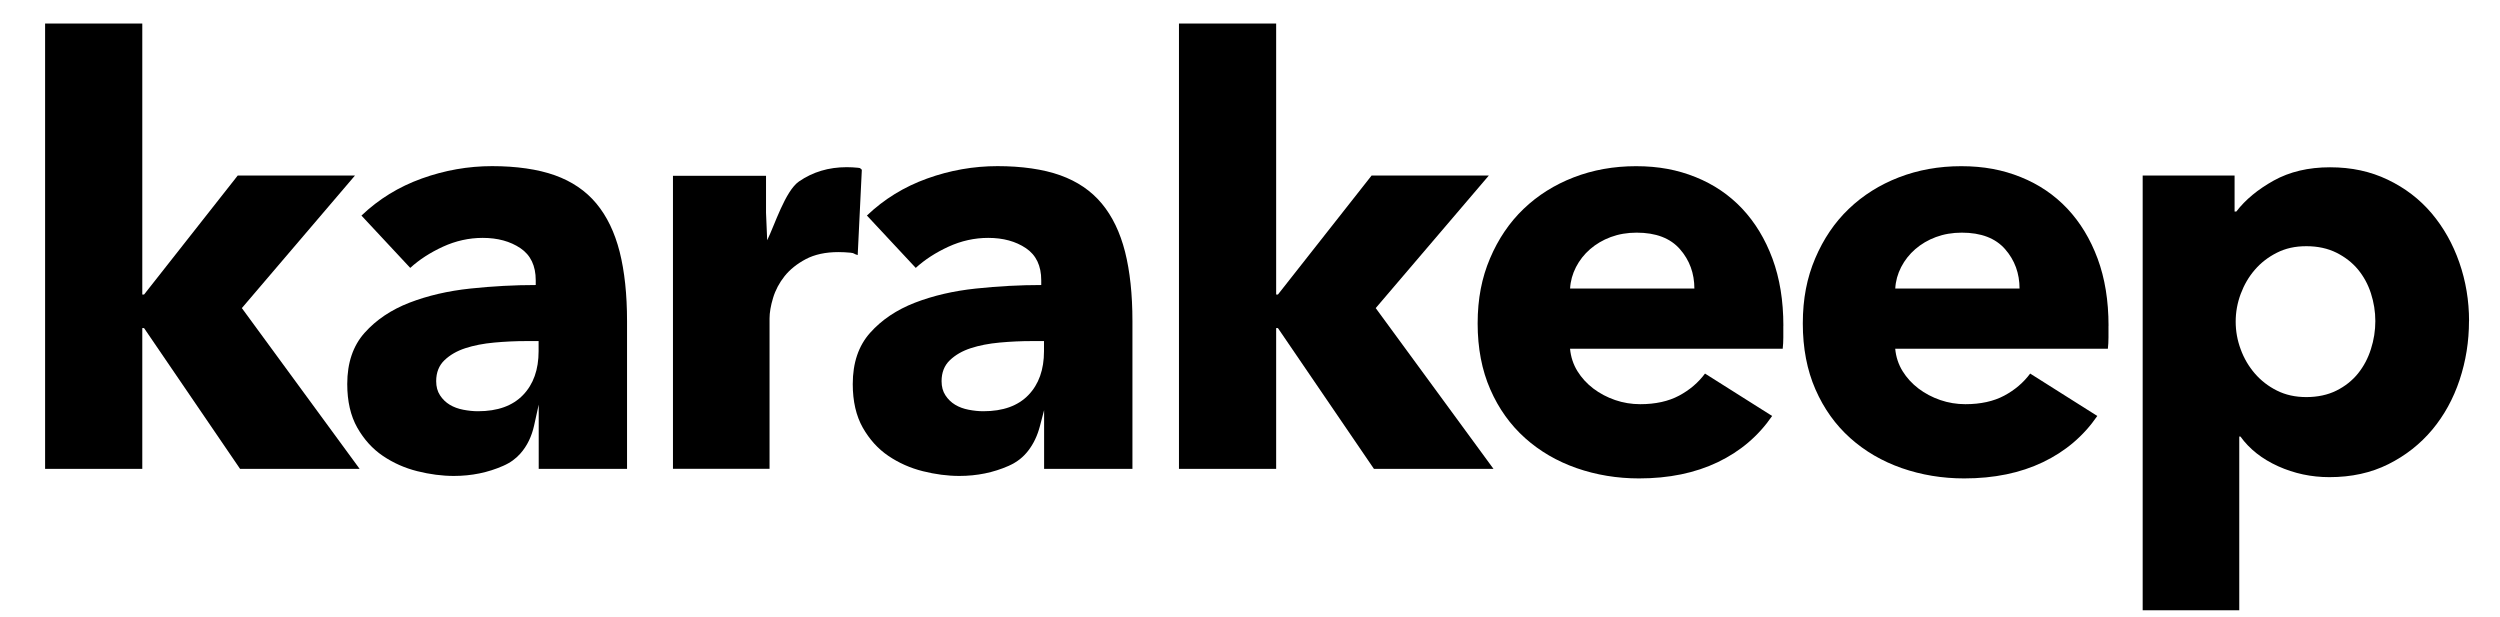
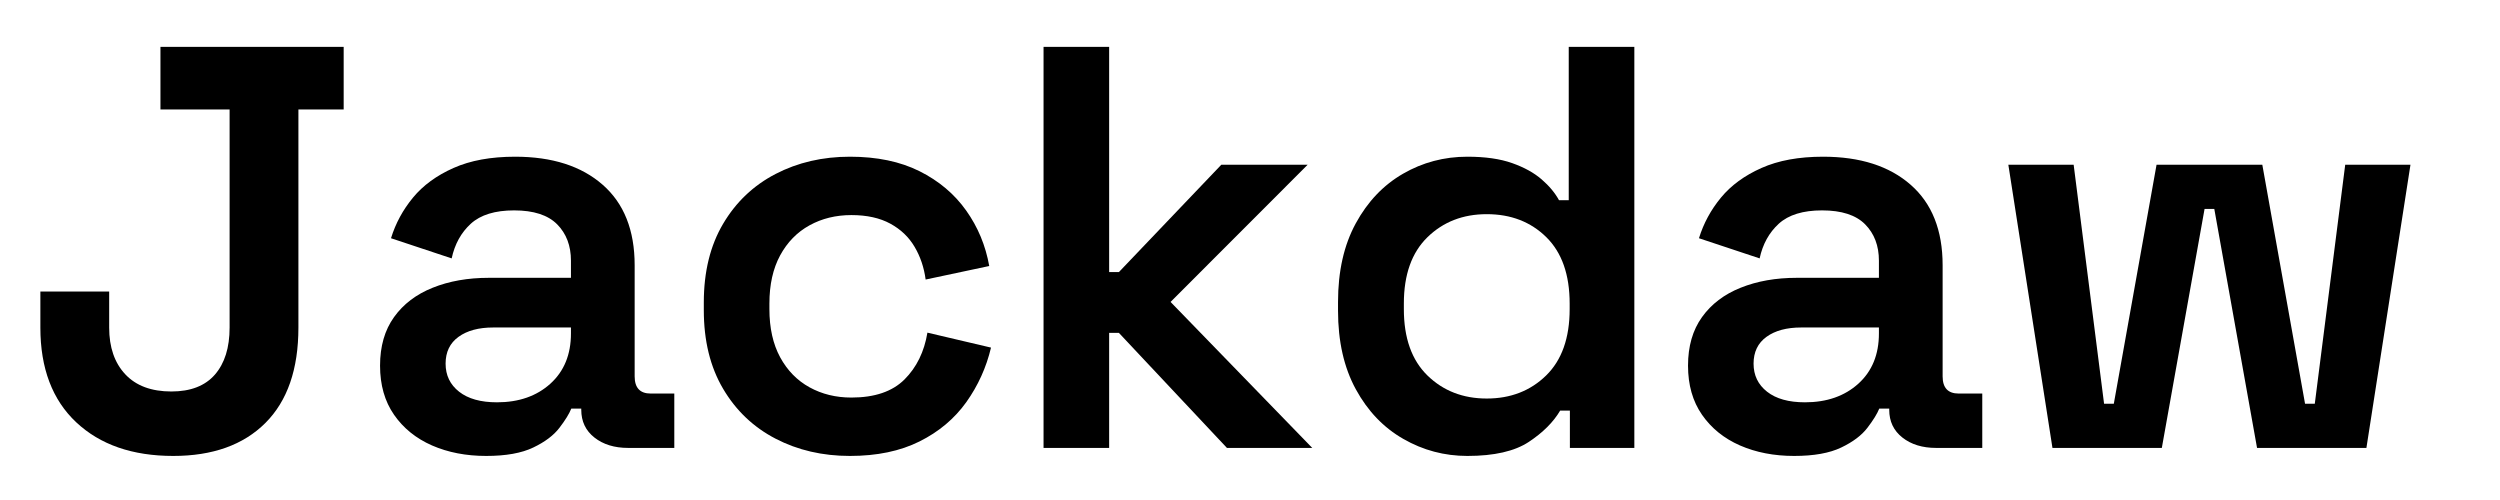
- <svg xmlns="http://www.w3.org/2000/svg" width="100%" height="100%" viewBox="0 0 454 112" version="1.1" xml:space="preserve" style="fill-rule:evenodd;clip-rule:evenodd;stroke-linejoin:round;stroke-miterlimit:2;">
-   <g transform="matrix(1,0,0,1,-129,-33)">
-     <path d="M194.31,118.15L172.6,118.15L155.16,92.58L154.84,92.58L154.84,118.15L137.19,118.15L137.19,37.28L154.84,37.28L154.84,86.49L155.16,86.49L172.17,64.88L193.46,64.88L172.92,88.95L194.31,118.15Z" style="fill-rule:nonzero;" />
-     <path d="M194.63,72.16C197.77,69.16 201.42,66.92 205.59,65.42C209.76,63.92 214.02,63.17 218.37,63.17C222.72,63.17 226.66,63.72 229.76,64.83C232.86,65.94 235.38,67.65 237.3,69.96C239.23,72.28 240.63,75.2 241.53,78.73C242.42,82.26 242.87,86.45 242.87,91.3L242.87,118.15L226.83,118.15L226.83,106.48L225.99,110.29C225.57,112.18 224.75,113.99 223.45,115.42C222.67,116.28 221.73,117.01 220.35,117.61C217.6,118.82 214.63,119.43 211.42,119.43C209.28,119.43 207.07,119.14 204.79,118.57C202.51,118 200.42,117.07 198.53,115.79C196.64,114.51 195.09,112.79 193.88,110.66C192.67,108.52 192.06,105.88 192.06,102.74C192.06,98.89 193.11,95.79 195.22,93.43C197.32,91.08 200.03,89.26 203.35,87.97C206.67,86.69 210.36,85.83 214.42,85.4C218.49,84.97 222.44,84.76 226.29,84.76L226.29,83.9C226.29,81.26 225.36,79.32 223.51,78.07C221.65,76.82 219.37,76.2 216.66,76.2C214.16,76.2 211.76,76.74 209.44,77.8C207.12,78.87 205.14,80.15 203.5,81.65L194.62,72.13L194.63,72.16ZM226.83,94.94L224.58,94.94C222.66,94.94 220.71,95.03 218.75,95.21C216.79,95.39 215.04,95.73 213.51,96.23C211.98,96.73 210.71,97.46 209.71,98.42C208.71,99.38 208.21,100.65 208.21,102.22C208.21,103.22 208.44,104.08 208.91,104.79C209.37,105.5 209.96,106.07 210.67,106.5C211.38,106.93 212.2,107.23 213.13,107.41C214.06,107.59 214.95,107.68 215.8,107.68C219.37,107.68 222.09,106.7 223.98,104.74C225.87,102.78 226.81,100.12 226.81,96.77L226.81,94.95L226.83,94.94Z" style="fill-rule:nonzero;" />
-     <path d="M284.76,79.32C283.97,79.11 284.21,78.96 283.46,78.89C282.71,78.82 281.98,78.78 281.27,78.78C278.92,78.78 276.94,79.21 275.33,80.06C273.73,80.91 272.44,81.95 271.48,83.15C270.52,84.36 269.82,85.68 269.39,87.1C268.96,88.52 268.75,89.77 268.75,90.83L268.75,118.14L251.21,118.14L251.21,64.93L268.11,64.93L268.11,71.63L268.32,76.63C269.67,73.9 271.6,67.68 274.1,65.95C276.6,64.23 279.48,63.36 282.76,63.36C283.47,63.36 284.17,63.4 284.85,63.47C285.53,63.54 285.08,63.65 285.51,63.79L284.76,79.3L284.76,79.32Z" style="fill-rule:nonzero;" />
-     <path d="M286.41,72.16C289.55,69.16 293.2,66.92 297.37,65.42C301.54,63.92 305.8,63.17 310.15,63.17C314.5,63.17 318.44,63.72 321.54,64.83C324.64,65.94 327.16,67.65 329.08,69.96C331.01,72.28 332.41,75.2 333.31,78.73C334.2,82.26 334.65,86.45 334.65,91.3L334.65,118.15L318.61,118.15L318.61,107.48L317.83,110.45C317.41,112.05 316.71,113.59 315.69,114.89C314.83,115.98 313.79,116.88 312.15,117.61C309.4,118.82 306.43,119.43 303.22,119.43C301.08,119.43 298.87,119.14 296.59,118.57C294.31,118 292.22,117.07 290.33,115.79C288.44,114.51 286.89,112.79 285.68,110.66C284.47,108.52 283.86,105.88 283.86,102.74C283.86,98.89 284.91,95.79 287.02,93.43C289.12,91.08 291.83,89.26 295.15,87.97C298.47,86.69 302.16,85.83 306.22,85.4C310.29,84.97 314.24,84.76 318.09,84.76L318.09,83.9C318.09,81.26 317.16,79.32 315.31,78.07C313.45,76.82 311.17,76.2 308.46,76.2C305.96,76.2 303.56,76.74 301.24,77.8C298.92,78.87 296.94,80.15 295.3,81.65L286.42,72.13L286.41,72.16ZM318.61,94.94L316.36,94.94C314.44,94.94 312.49,95.03 310.53,95.21C308.57,95.39 306.82,95.73 305.29,96.23C303.76,96.73 302.49,97.46 301.49,98.42C300.49,99.38 299.99,100.65 299.99,102.22C299.99,103.22 300.22,104.08 300.69,104.79C301.15,105.5 301.74,106.07 302.45,106.5C303.16,106.93 303.98,107.23 304.91,107.41C305.84,107.59 306.73,107.68 307.58,107.68C311.15,107.68 313.87,106.7 315.76,104.74C317.65,102.78 318.59,100.12 318.59,96.77L318.59,94.95L318.61,94.94Z" style="fill-rule:nonzero;" />
-     <path d="M400.22,118.15L378.51,118.15L361.07,92.58L360.75,92.58L360.75,118.15L343.1,118.15L343.1,37.28L360.75,37.28L360.75,86.49L361.07,86.49L378.08,64.88L399.37,64.88L378.83,88.95L400.22,118.15Z" style="fill-rule:nonzero;" />
-     <path d="M452.85,92.16L452.85,94.3C452.85,95.01 452.81,95.69 452.74,96.33L414.12,96.33C414.26,97.83 414.71,99.18 415.46,100.4C416.21,101.61 417.17,102.66 418.35,103.56C419.53,104.45 420.85,105.15 422.31,105.65C423.77,106.15 425.29,106.4 426.86,106.4C429.64,106.4 431.99,105.88 433.92,104.85C435.85,103.82 437.41,102.48 438.63,100.84L450.82,108.54C448.32,112.18 445.03,114.98 440.93,116.94C436.83,118.9 432.07,119.88 426.65,119.88C422.66,119.88 418.88,119.25 415.31,118.01C411.74,116.76 408.62,114.94 405.95,112.55C403.28,110.16 401.17,107.22 399.64,103.72C398.11,100.23 397.34,96.23 397.34,91.74C397.34,87.25 398.09,83.45 399.59,79.92C401.09,76.39 403.12,73.39 405.69,70.93C408.26,68.47 411.29,66.56 414.78,65.21C418.27,63.86 422.05,63.18 426.12,63.18C430.19,63.18 433.64,63.84 436.92,65.16C440.2,66.48 443.02,68.39 445.37,70.88C447.72,73.38 449.56,76.41 450.88,79.97C452.2,83.54 452.86,87.6 452.86,92.16L452.85,92.16ZM436.7,85.42C436.7,82.64 435.83,80.25 434.08,78.25C432.33,76.25 429.71,75.25 426.22,75.25C424.51,75.25 422.94,75.52 421.51,76.05C420.08,76.58 418.84,77.32 417.77,78.24C416.7,79.17 415.84,80.26 415.2,81.5C414.56,82.75 414.2,84.05 414.13,85.4L436.7,85.4L436.7,85.42Z" style="fill-rule:nonzero;" />
-     <path d="M511.9,92.16L511.9,94.3C511.9,95.01 511.86,95.69 511.79,96.33L473.17,96.33C473.31,97.83 473.76,99.18 474.51,100.4C475.26,101.61 476.22,102.66 477.4,103.56C478.58,104.45 479.9,105.15 481.36,105.65C482.82,106.15 484.34,106.4 485.91,106.4C488.69,106.4 491.04,105.88 492.97,104.85C494.9,103.82 496.46,102.48 497.68,100.84L509.87,108.54C507.37,112.18 504.08,114.98 499.98,116.94C495.88,118.9 491.12,119.88 485.7,119.88C481.71,119.88 477.93,119.25 474.36,118.01C470.79,116.76 467.67,114.94 465,112.55C462.33,110.16 460.22,107.22 458.69,103.72C457.16,100.23 456.39,96.23 456.39,91.74C456.39,87.25 457.14,83.45 458.64,79.92C460.14,76.39 462.17,73.39 464.74,70.93C467.31,68.47 470.34,66.56 473.83,65.21C477.32,63.86 481.1,63.18 485.17,63.18C489.24,63.18 492.69,63.84 495.97,65.16C499.25,66.48 502.07,68.39 504.42,70.88C506.77,73.38 508.61,76.41 509.93,79.97C511.25,83.54 511.91,87.6 511.91,92.16L511.9,92.16ZM495.75,85.42C495.75,82.64 494.88,80.25 493.13,78.25C491.38,76.25 488.76,75.25 485.27,75.25C483.56,75.25 481.99,75.52 480.56,76.05C479.13,76.58 477.89,77.32 476.82,78.24C475.75,79.17 474.89,80.26 474.25,81.5C473.61,82.75 473.25,84.05 473.18,85.4L495.75,85.4L495.75,85.42Z" style="fill-rule:nonzero;" />
-     <path d="M577.37,91.3C577.37,95.01 576.8,98.57 575.66,102C574.52,105.42 572.86,108.44 570.69,111.04C568.51,113.64 565.86,115.73 562.72,117.3C559.58,118.87 556.02,119.65 552.02,119.65C548.74,119.65 545.64,118.99 542.71,117.67C539.79,116.35 537.5,114.55 535.86,112.27L535.65,112.27L535.65,143.83L518.11,143.83L518.11,64.88L534.8,64.88L534.8,71.41L535.12,71.41C536.76,69.27 539.02,67.4 541.91,65.79C544.8,64.19 548.2,63.38 552.13,63.38C556.06,63.38 559.47,64.13 562.61,65.63C565.75,67.13 568.4,69.16 570.58,71.73C572.75,74.3 574.43,77.28 575.61,80.66C576.79,84.05 577.38,87.6 577.38,91.3L577.37,91.3ZM560.36,91.3C560.36,89.59 560.09,87.91 559.56,86.27C559.03,84.63 558.24,83.19 557.21,81.94C556.17,80.69 554.87,79.68 553.3,78.89C551.73,78.11 549.91,77.71 547.84,77.71C545.77,77.71 544.06,78.1 542.49,78.89C540.92,79.68 539.58,80.71 538.48,81.99C537.37,83.27 536.52,84.74 535.91,86.38C535.3,88.02 535,89.7 535,91.41C535,93.12 535.3,94.8 535.91,96.44C536.51,98.08 537.37,99.54 538.48,100.83C539.59,102.11 540.92,103.15 542.49,103.93C544.06,104.72 545.84,105.11 547.84,105.11C549.84,105.11 551.73,104.72 553.3,103.93C554.87,103.15 556.17,102.11 557.21,100.83C558.24,99.55 559.03,98.07 559.56,96.39C560.1,94.72 560.36,93.02 560.36,91.31L560.36,91.3Z" style="fill-rule:nonzero;" />
+ <svg xmlns="http://www.w3.org/2000/svg" width="100%" height="100%" viewBox="0 0 480 96" role="img" aria-label="Jackdaw">
+   <g fill="currentColor" transform="translate(4 86) scale(1.1)">
+     <path d="M26.6 1.4Q15.93 1.4 9.67 -4.47Q3.41 -10.35 3.41 -21V-27.3H15.42V-21Q15.42 -15.85 18.23 -12.85Q21.04 -9.85 26.28 -9.85Q31.31 -9.85 33.88 -12.8Q36.44 -15.76 36.44 -21V-59.08H24.37V-70H56.35V-59.08H48.45V-21Q48.45 -10.1 42.68 -4.35Q36.91 1.4 26.6 1.4Z" />
+     <path d="M81.23 1.4Q75.96 1.4 71.77 -0.43Q67.58 -2.27 65.14 -5.79Q62.7 -9.31 62.7 -14.36Q62.7 -19.43 65.14 -22.83Q67.58 -26.24 71.89 -27.96Q76.19 -29.69 81.69 -29.69H96.02V-32.68Q96.02 -36.6 93.61 -39.03Q91.2 -41.46 86.1 -41.46Q81.11 -41.46 78.55 -39.14Q76 -36.81 75.2 -33.08L64.61 -36.6Q65.81 -40.49 68.45 -43.69Q71.09 -46.89 75.52 -48.86Q79.94 -50.83 86.27 -50.83Q95.97 -50.83 101.55 -45.94Q107.14 -41.06 107.14 -31.88V-12.49Q107.14 -9.49 109.94 -9.49H114.06V0H106.01Q102.41 0 100.12 -1.81Q97.82 -3.62 97.82 -6.65V-6.86H96.08Q95.52 -5.48 94.01 -3.51Q92.5 -1.53 89.44 -0.07Q86.39 1.4 81.23 1.4ZM83.11 -7.96Q88.83 -7.96 92.43 -11.21Q96.02 -14.46 96.02 -19.98V-21.02H82.45Q78.65 -21.02 76.4 -19.39Q74.14 -17.76 74.14 -14.71Q74.14 -11.66 76.5 -9.81Q78.85 -7.96 83.11 -7.96Z" />
+     <path d="M144.72 1.4Q137.54 1.4 131.74 -1.61Q125.94 -4.62 122.58 -10.32Q119.21 -16.02 119.21 -24.05V-25.38Q119.21 -33.43 122.58 -39.12Q125.94 -44.81 131.74 -47.82Q137.54 -50.83 144.72 -50.83Q151.8 -50.83 156.86 -48.3Q161.92 -45.77 165 -41.44Q168.08 -37.11 169.03 -31.75L157.93 -29.39Q157.51 -32.55 156 -35.1Q154.5 -37.65 151.77 -39.14Q149.03 -40.64 144.97 -40.64Q140.91 -40.64 137.66 -38.85Q134.41 -37.06 132.53 -33.6Q130.66 -30.14 130.66 -25.2V-24.23Q130.66 -19.29 132.53 -15.83Q134.41 -12.37 137.66 -10.58Q140.91 -8.79 144.97 -8.79Q151.07 -8.79 154.24 -11.95Q157.41 -15.11 158.24 -20.12L169.34 -17.51Q168.11 -12.32 165.02 -7.98Q161.92 -3.65 156.86 -1.13Q151.8 1.4 144.72 1.4Z" />
+     <path d="M178.51 0V-70H189.96V-30.69H191.66L209.54 -49.43H224.61L200.68 -25.48L225.41 0H210.52L191.66 -20.08H189.96V0Z" />
+     <path d="M252.49 1.4Q246.48 1.4 241.31 -1.57Q236.13 -4.53 233.02 -10.23Q229.91 -15.92 229.91 -23.95V-25.48Q229.91 -33.51 233.01 -39.2Q236.11 -44.89 241.26 -47.86Q246.4 -50.83 252.49 -50.83Q257.15 -50.83 260.31 -49.71Q263.47 -48.59 265.45 -46.87Q267.43 -45.16 268.48 -43.24H270.18V-70H281.63V0H270.38V-6.51H268.68Q266.91 -3.5 263.21 -1.05Q259.5 1.4 252.49 1.4ZM255.87 -8.62Q262.11 -8.62 266.23 -12.64Q270.34 -16.66 270.34 -24.23V-25.2Q270.34 -32.76 266.27 -36.78Q262.19 -40.8 255.87 -40.8Q249.65 -40.8 245.52 -36.78Q241.4 -32.76 241.4 -25.2V-24.23Q241.4 -16.66 245.52 -12.64Q249.65 -8.62 255.87 -8.62Z" />
+     <path d="M309.53 1.4Q304.26 1.4 300.07 -0.43Q295.88 -2.27 293.44 -5.79Q291 -9.31 291 -14.36Q291 -19.43 293.44 -22.83Q295.88 -26.24 300.19 -27.96Q304.49 -29.69 309.99 -29.69H324.32V-32.68Q324.32 -36.6 321.91 -39.03Q319.5 -41.46 314.4 -41.46Q309.41 -41.46 306.85 -39.14Q304.3 -36.81 303.5 -33.08L292.91 -36.6Q294.11 -40.49 296.75 -43.69Q299.39 -46.89 303.82 -48.86Q308.24 -50.83 314.57 -50.83Q324.27 -50.83 329.85 -45.94Q335.44 -41.06 335.44 -31.88V-12.49Q335.44 -9.49 338.24 -9.49H342.36V0H334.31Q330.71 0 328.42 -1.81Q326.12 -3.62 326.12 -6.65V-6.86H324.38Q323.82 -5.48 322.31 -3.51Q320.8 -1.53 317.74 -0.07Q314.69 1.4 309.53 1.4ZM311.41 -7.96Q317.13 -7.96 320.73 -11.21Q324.32 -14.46 324.32 -19.98V-21.02H310.75Q306.95 -21.02 304.7 -19.39Q302.44 -17.76 302.44 -14.71Q302.44 -11.66 304.8 -9.81Q307.15 -7.96 311.41 -7.96Z" />
+     <path d="M354.61 0 346.91 -49.43H358.31L363.62 -7.71H365.32L372.78 -49.43H391.24L398.7 -7.71H400.4L405.71 -49.43H417.1L409.41 0H390.32L382.86 -41.71H381.16L373.7 0Z" />
  </g>
</svg>
